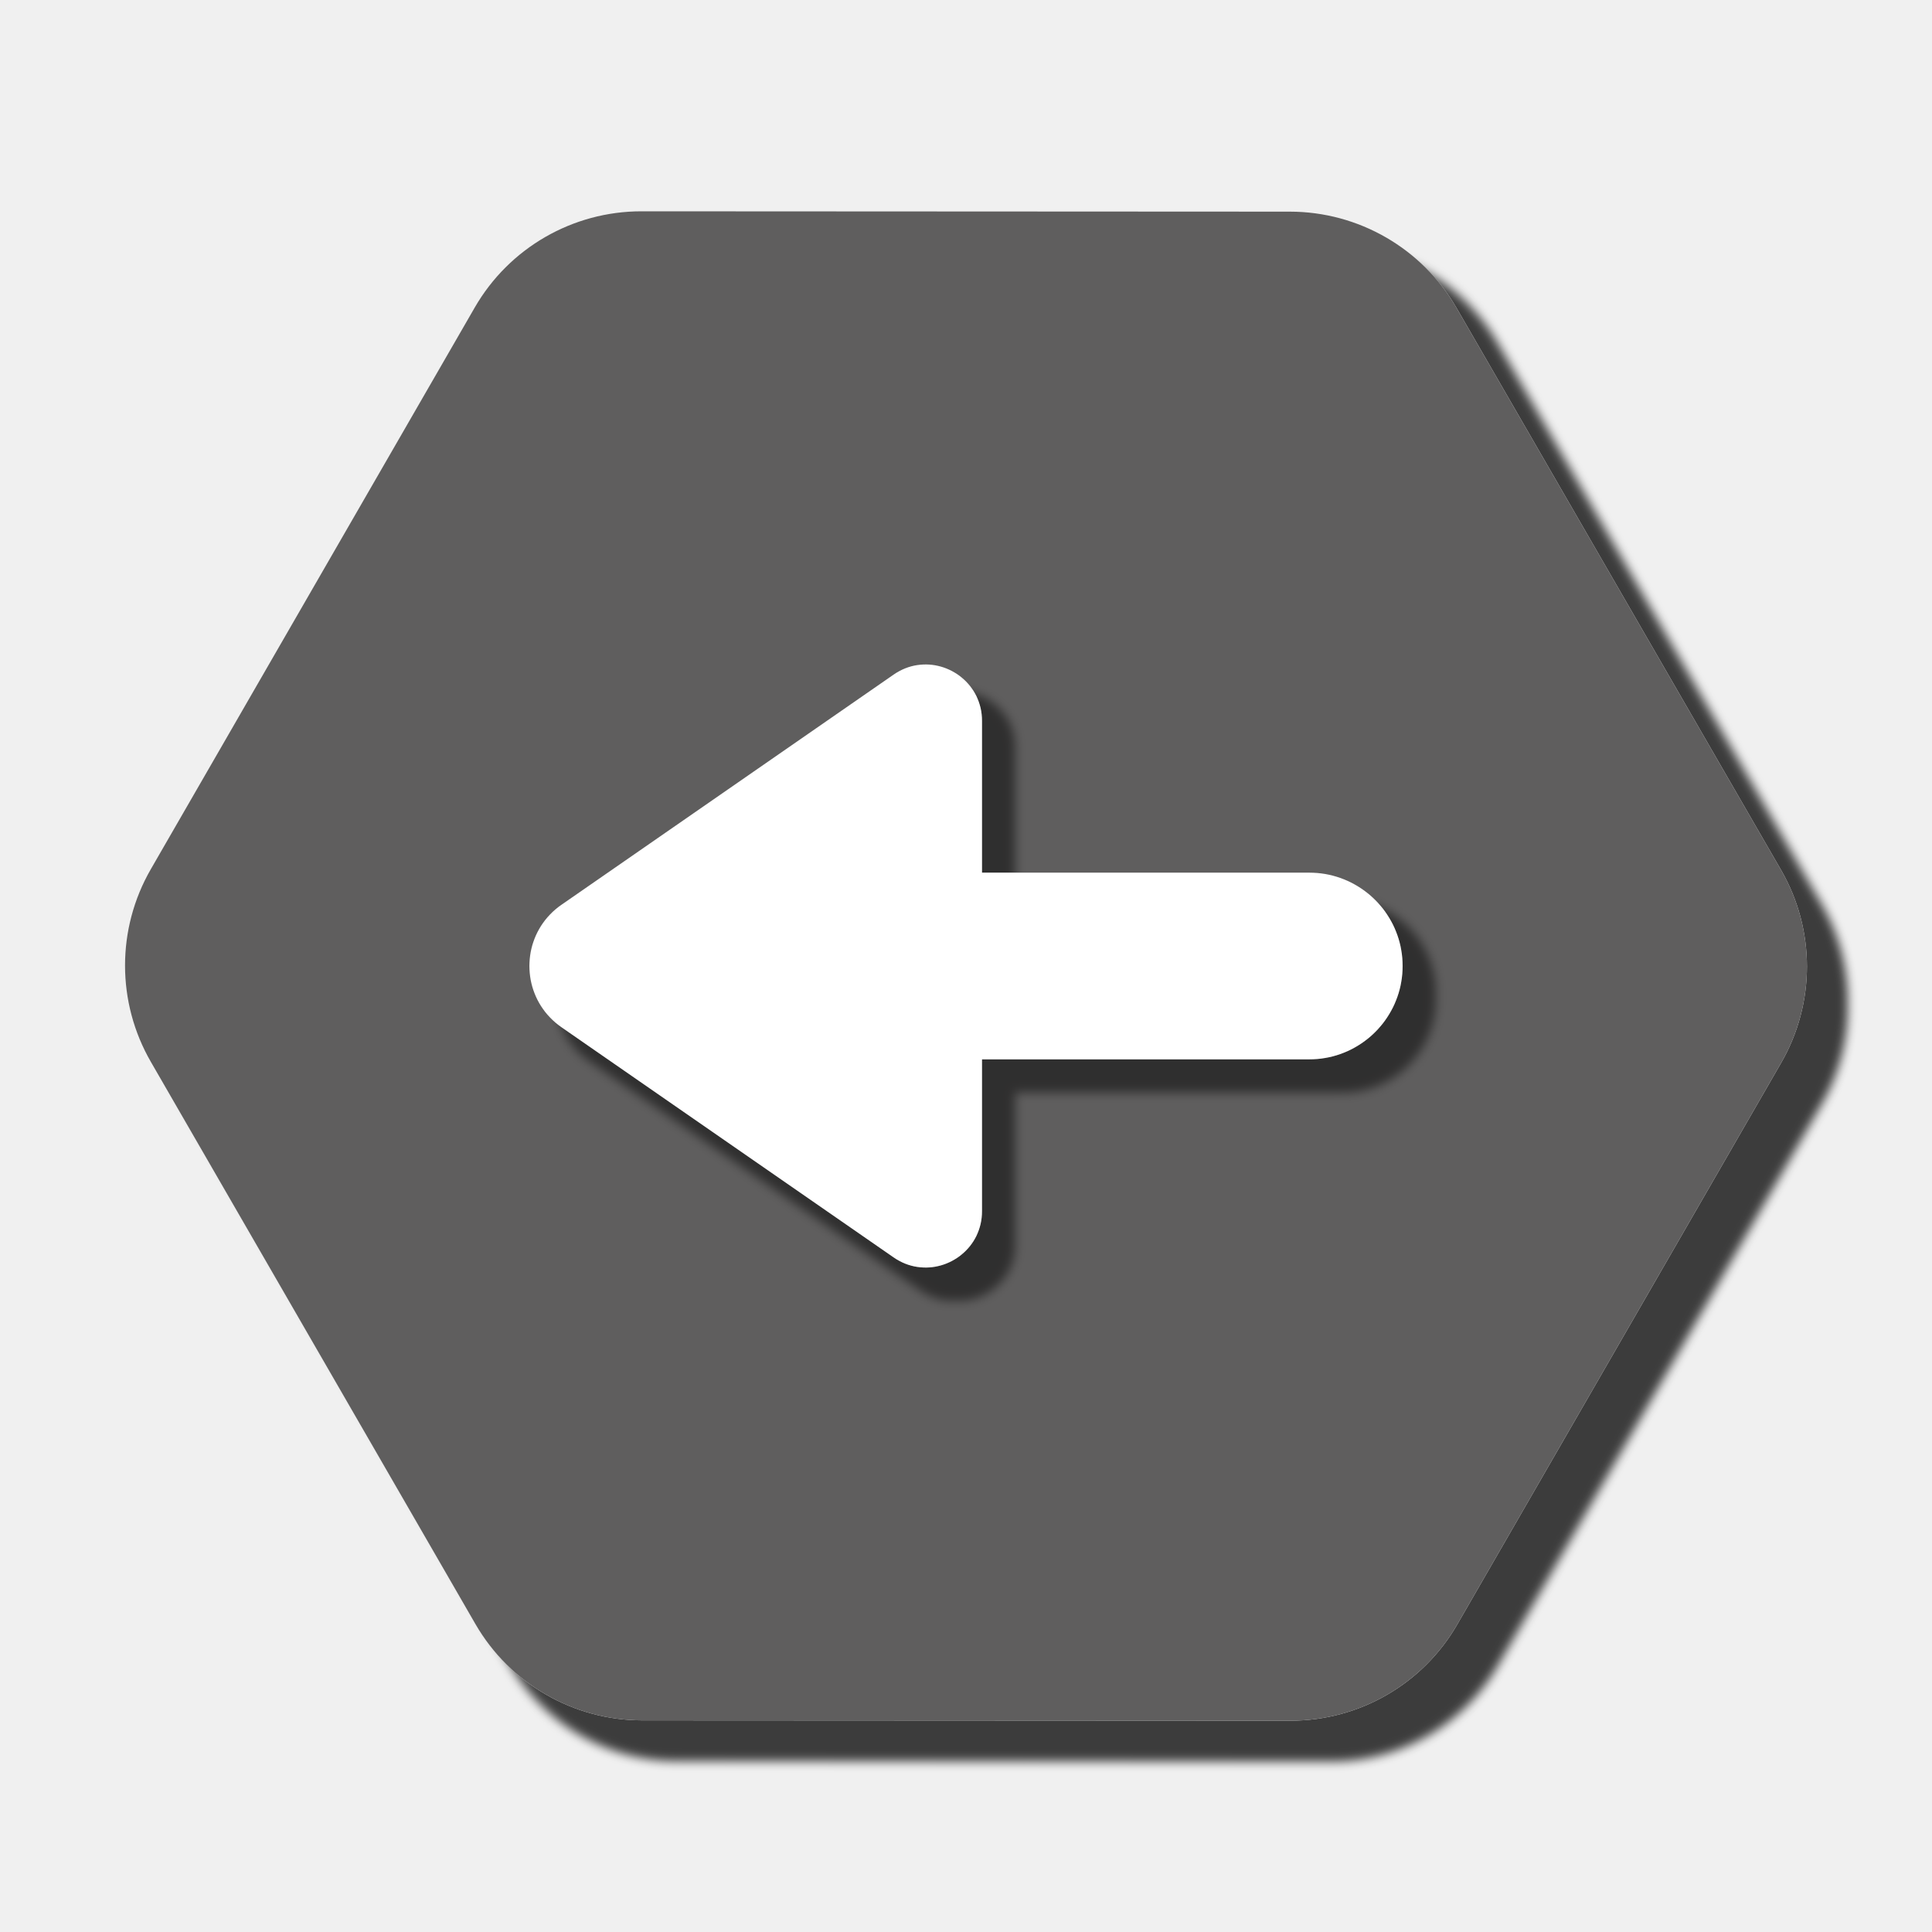
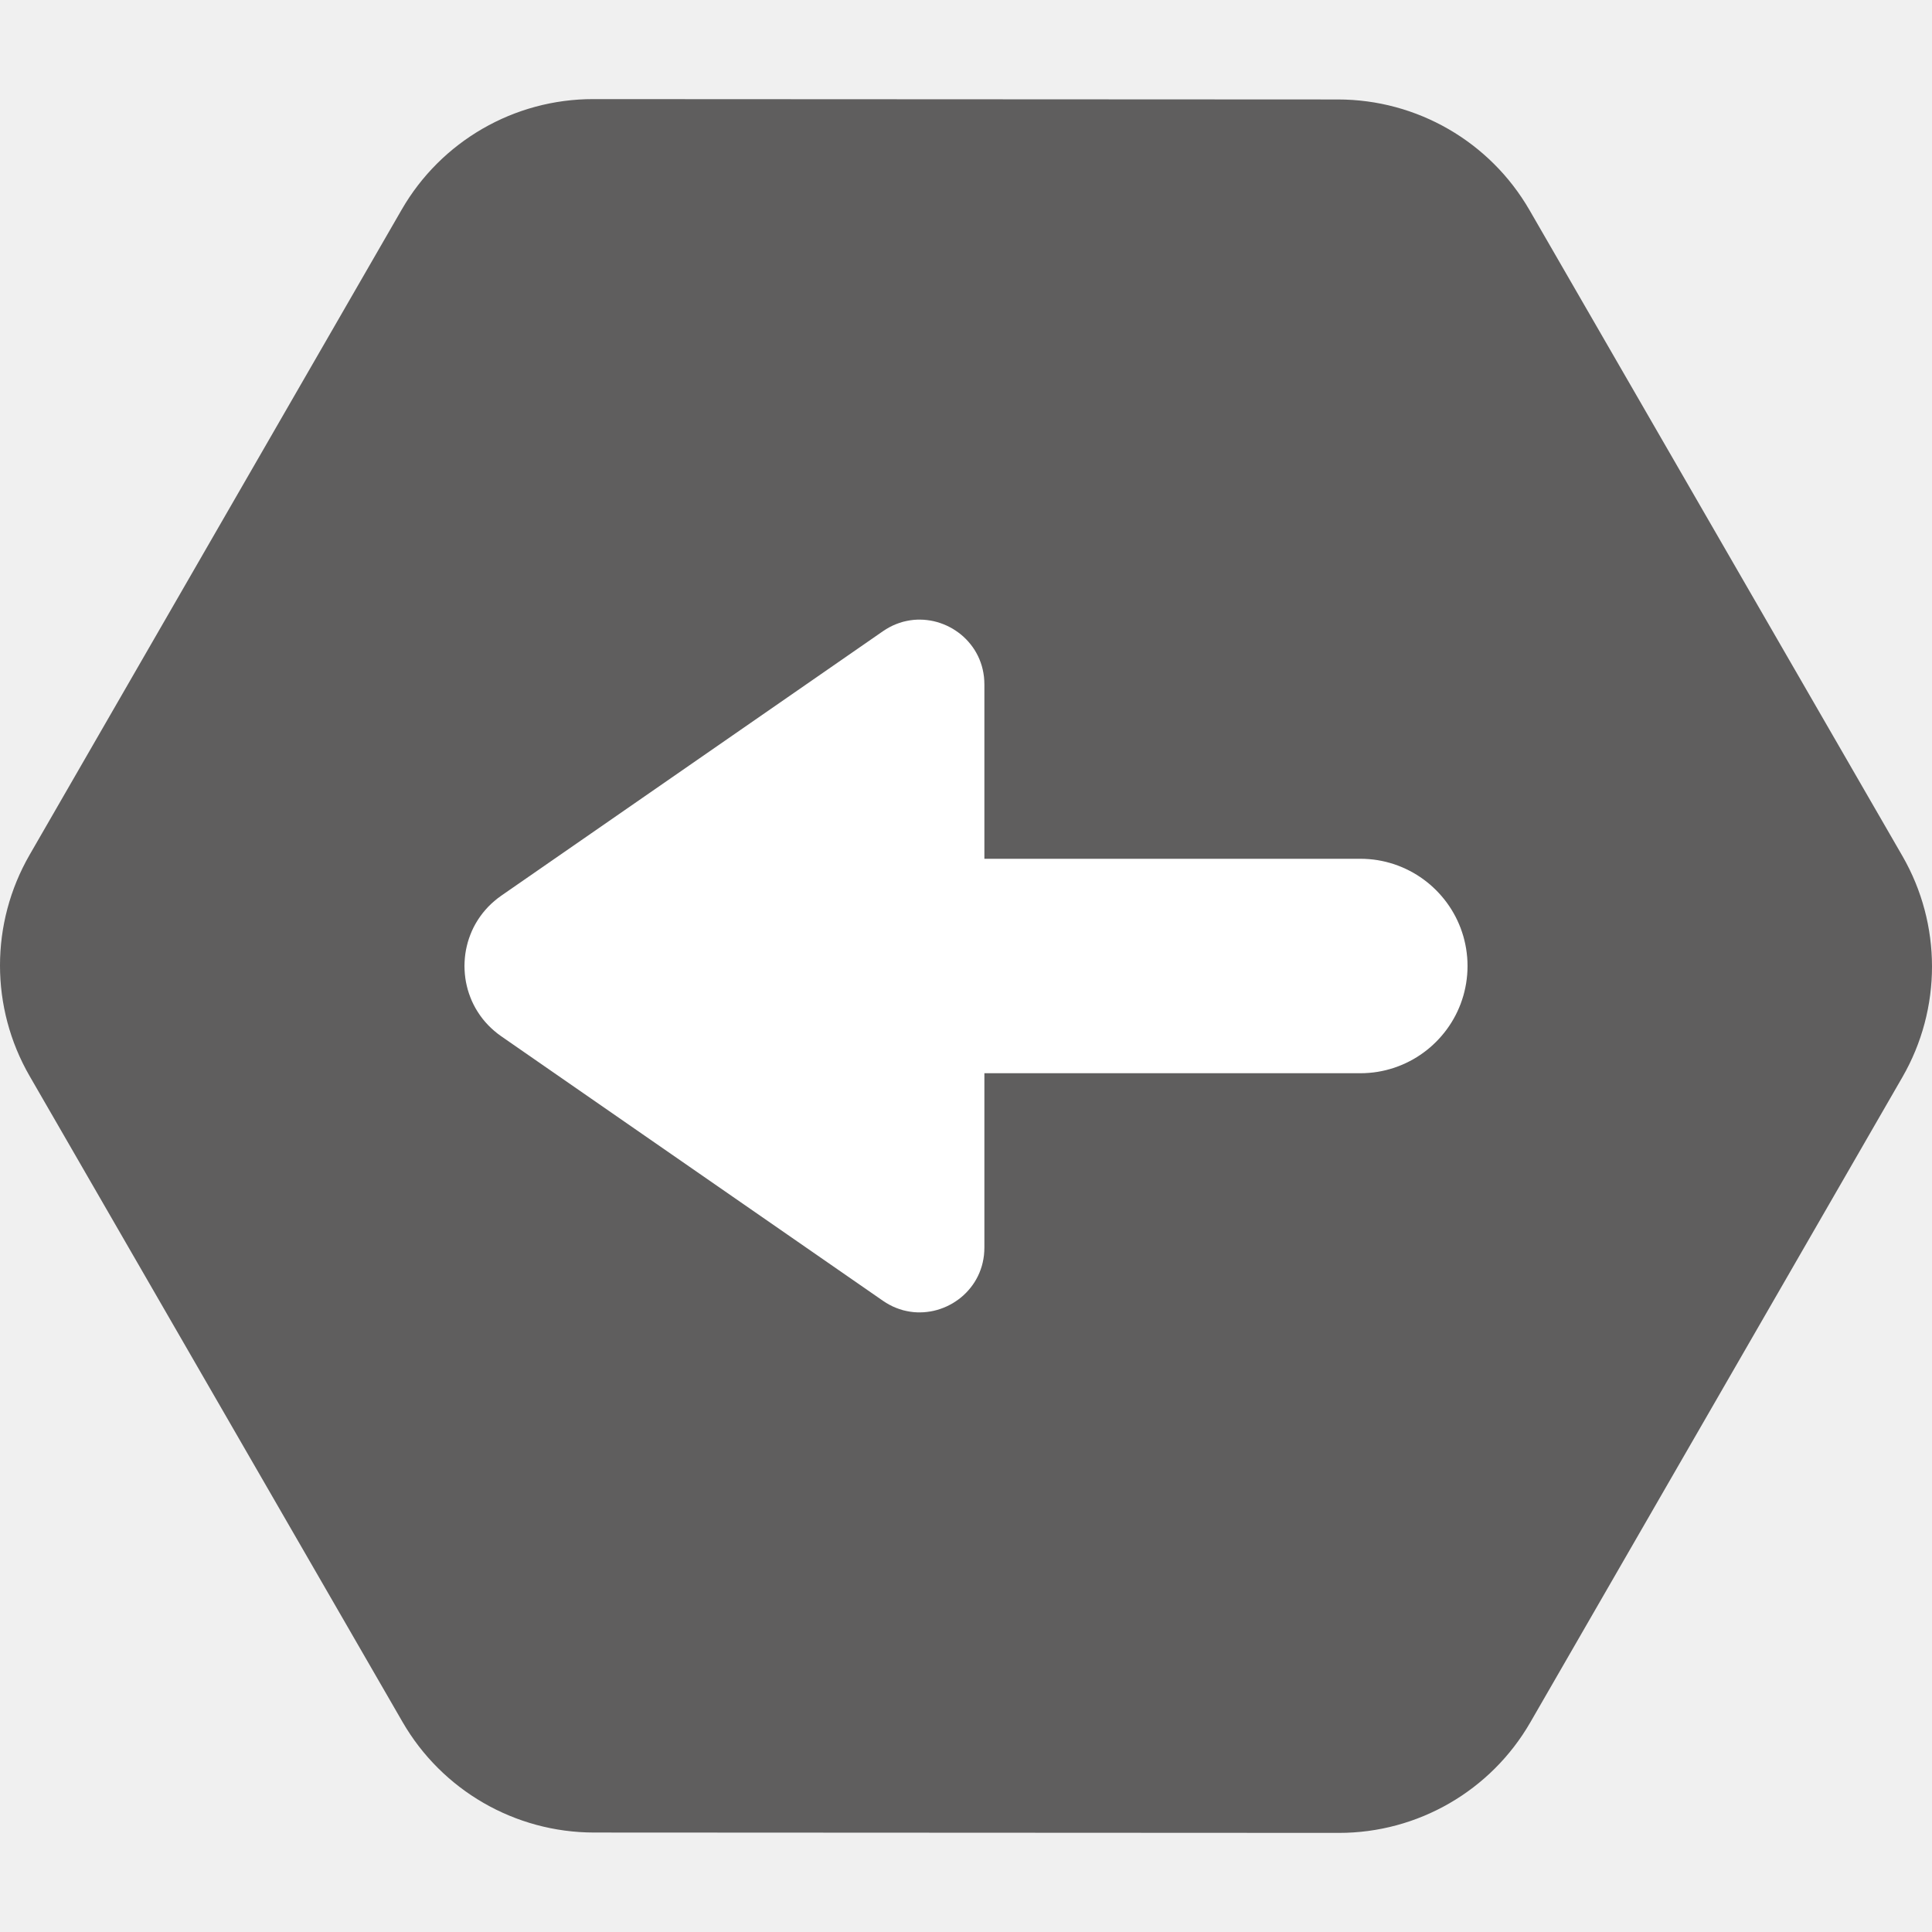
<svg xmlns="http://www.w3.org/2000/svg" xmlns:xlink="http://www.w3.org/1999/xlink" version="1.1" preserveAspectRatio="xMidYMid meet" viewBox="0 0 640 640" width="640" height="640">
  <defs>
-     <path d="M49.95 287.95C38.57 307.7 38.58 332.01 49.97 351.75C75.16 395.37 132.31 494.36 157.49 537.98C168.89 557.72 189.94 569.88 212.73 569.89C263.05 569.92 377.2 569.97 427.52 570C450.31 570.01 471.36 557.86 482.74 538.12C507.88 494.52 564.91 395.64 590.05 352.05C601.43 332.3 601.42 307.99 590.03 288.25C564.84 244.63 507.69 145.64 482.51 102.02C471.11 82.28 450.06 70.12 427.27 70.11C376.95 70.08 262.8 70.03 212.48 70C189.69 69.99 168.64 82.14 157.26 101.88C132.12 145.48 75.09 244.36 49.95 287.95Z" id="n1tIqfzzm0" />
-     <path d="M436.37 289.19L437.68 289.33L438.98 289.52L440.25 289.77L441.51 290.07L442.75 290.42L443.96 290.82L445.15 291.27L446.32 291.76L447.46 292.3L448.58 292.89L449.67 293.52L450.73 294.19L451.76 294.9L452.76 295.65L453.73 296.44L454.67 297.27L455.57 298.14L456.44 299.04L457.26 299.98L458.06 300.94L458.81 301.94L459.52 302.98L460.19 304.04L460.82 305.13L461.41 306.24L461.95 307.39L462.44 308.56L462.89 309.75L463.29 310.96L463.64 312.2L463.94 313.45L464.18 314.73L464.38 316.02L464.52 317.33L464.6 318.66L464.63 320L464.6 321.34L464.52 322.67L464.38 323.98L464.18 325.27L463.94 326.55L463.64 327.8L463.29 329.04L462.89 330.25L462.44 331.44L461.95 332.61L461.41 333.76L460.82 334.87L460.19 335.96L459.52 337.02L458.81 338.06L458.06 339.06L457.26 340.02L456.44 340.96L455.57 341.86L454.67 342.73L453.73 343.56L452.76 344.35L451.76 345.1L450.73 345.81L449.67 346.48L448.58 347.11L447.46 347.7L446.32 348.24L445.15 348.73L443.96 349.18L442.75 349.58L441.51 349.93L440.25 350.23L438.98 350.47L437.68 350.67L436.37 350.81L435.05 350.89L433.71 350.92L433.71 350.92L325.3 350.92L325.3 401.21L325.27 402.33L325.18 403.42L325.03 404.49L324.82 405.53L324.55 406.54L324.23 407.53L323.86 408.48L323.45 409.41L322.98 410.3L322.47 411.16L321.91 411.99L321.32 412.78L320.68 413.53L320.01 414.25L319.3 414.93L318.56 415.57L317.79 416.18L316.99 416.74L316.16 417.25L315.31 417.73L314.43 418.16L313.53 418.55L312.61 418.89L311.68 419.18L310.73 419.42L309.77 419.62L308.79 419.76L307.81 419.85L306.82 419.89L305.83 419.87L304.83 419.8L303.83 419.68L302.83 419.5L301.84 419.26L300.84 418.96L299.86 418.6L298.89 418.18L297.92 417.69L296.97 417.15L296.04 416.54L270.28 398.69L211.75 358.13L185.99 340.28L184.95 339.52L183.97 338.73L183.04 337.89L182.17 337.02L181.34 336.12L180.57 335.19L179.86 334.22L179.19 333.23L178.58 332.22L178.02 331.18L177.52 330.12L177.07 329.04L176.67 327.95L176.32 326.84L176.03 325.72L175.79 324.59L175.61 323.45L175.48 322.3L175.4 321.15L175.37 320L175.4 318.85L175.48 317.69L175.61 316.55L175.79 315.41L176.03 314.28L176.32 313.15L176.67 312.05L177.07 310.95L177.52 309.87L178.02 308.82L178.58 307.78L179.19 306.76L179.86 305.77L180.57 304.81L181.34 303.88L182.17 302.97L183.04 302.1L183.97 301.27L184.95 300.47L185.99 299.72L211.75 281.87L270.28 241.31L296.04 223.46L296.97 222.85L297.92 222.31L298.89 221.82L299.86 221.4L300.84 221.04L301.83 220.74L302.83 220.5L303.83 220.32L304.83 220.2L305.83 220.13L306.82 220.11L307.81 220.15L308.79 220.24L309.77 220.38L310.73 220.58L311.68 220.82L312.61 221.11L313.53 221.45L314.43 221.84L315.31 222.27L316.16 222.75L316.99 223.26L317.79 223.82L318.56 224.43L319.3 225.07L320.01 225.75L320.68 226.47L321.32 227.22L321.91 228.02L322.47 228.84L322.98 229.7L323.45 230.59L323.86 231.52L324.23 232.47L324.55 233.46L324.82 234.47L325.03 235.51L325.18 236.58L325.27 237.67L325.3 238.79L325.3 289.08L433.71 289.08L433.71 289.08L435.05 289.11L436.37 289.19Z" id="ertuevQh" />
+     <path d="M9.8 283.19C-3.27 305.87 -3.27 333.8 9.82 356.47C38.75 406.58 104.4 520.28 133.33 570.4C146.42 593.07 170.6 607.04 196.78 607.05C254.59 607.08 385.7 607.15 443.51 607.17C469.68 607.19 493.87 593.22 506.94 570.55C535.82 520.48 601.32 406.89 630.2 356.81C643.27 334.13 643.27 306.2 630.18 283.53C601.25 233.42 535.6 119.72 506.67 69.6C493.58 46.93 469.4 32.96 443.22 32.95C385.41 32.92 254.3 32.85 196.49 32.83C170.32 32.81 146.13 46.78 133.06 69.45C104.18 119.52 38.68 233.11 9.8 283.19Z" id="e1wuZyCJQD" />
+     <path d="M453.53 284.6L454.96 284.74L456.37 284.94L457.77 285.2L459.15 285.51L460.5 285.88L461.84 286.29L463.15 286.76L464.43 287.27L465.7 287.84L466.93 288.45L468.14 289.1L469.32 289.8L470.47 290.55L471.59 291.34L472.67 292.16L473.73 293.03L474.74 293.94L475.73 294.89L476.67 295.87L477.58 296.89L478.45 297.94L479.28 299.03L480.07 300.15L480.81 301.29L481.51 302.47L482.17 303.68L482.78 304.92L483.34 306.18L483.86 307.47L484.32 308.78L484.74 310.11L485.1 311.47L485.41 312.84L485.67 314.24L485.87 315.66L486.02 317.09L486.11 318.54L486.14 320L486.11 321.46L486.02 322.91L485.87 324.34L485.67 325.76L485.41 327.15L485.1 328.53L484.74 329.89L484.32 331.22L483.86 332.53L483.34 333.82L482.78 335.08L482.17 336.32L481.51 337.53L480.81 338.71L480.07 339.85L479.28 340.97L478.45 342.06L477.58 343.11L476.67 344.13L475.73 345.11L474.74 346.06L473.73 346.97L472.67 347.84L471.59 348.66L470.47 349.45L469.32 350.2L468.14 350.9L466.93 351.55L465.7 352.16L464.43 352.73L463.15 353.24L461.84 353.71L460.5 354.12L459.15 354.49L457.77 354.8L456.37 355.06L454.96 355.26L453.53 355.4L452.08 355.49L450.61 355.52L326.09 355.52L326.09 413.29L326.05 414.57L325.95 415.83L325.77 417.05L325.53 418.25L325.23 419.41L324.86 420.54L324.44 421.64L323.96 422.7L323.42 423.73L322.84 424.71L322.2 425.66L321.51 426.57L320.78 427.44L320.01 428.27L319.2 429.05L318.35 429.79L317.46 430.48L316.54 431.12L315.59 431.72L314.61 432.26L313.6 432.76L312.57 433.2L311.52 433.59L310.44 433.93L309.35 434.21L308.25 434.43L307.13 434.59L306 434.7L304.86 434.74L303.72 434.73L302.57 434.65L301.42 434.5L300.28 434.29L299.13 434.02L298 433.67L296.87 433.26L295.75 432.78L294.64 432.22L293.55 431.59L292.47 430.89L262.89 410.39L195.65 363.8L166.06 343.29L164.87 342.42L163.75 341.51L162.68 340.55L161.67 339.55L160.73 338.52L159.84 337.45L159.02 336.34L158.26 335.2L157.55 334.04L156.91 332.84L156.33 331.63L155.82 330.39L155.36 329.13L154.96 327.86L154.63 326.57L154.35 325.27L154.14 323.96L153.99 322.64L153.9 321.32L153.86 320L153.9 318.67L153.99 317.35L154.14 316.04L154.35 314.73L154.63 313.43L154.96 312.14L155.36 310.86L155.82 309.61L156.33 308.37L156.91 307.15L157.55 305.96L158.26 304.79L159.02 303.66L159.84 302.55L160.73 301.48L161.67 300.44L162.68 299.44L163.75 298.49L164.87 297.57L166.06 296.7L195.65 276.2L262.89 229.61L292.47 209.11L293.55 208.41L294.64 207.78L295.75 207.22L296.87 206.74L298 206.33L299.13 205.98L300.28 205.71L301.42 205.5L302.57 205.35L303.72 205.27L304.86 205.26L306 205.3L307.13 205.41L308.25 205.57L309.35 205.79L310.44 206.07L311.52 206.41L312.57 206.8L313.6 207.24L314.61 207.74L315.59 208.28L316.54 208.88L317.46 209.52L318.35 210.21L319.2 210.95L320.01 211.73L320.78 212.56L321.51 213.43L322.2 214.34L322.84 215.29L323.42 216.27L323.96 217.3L324.44 218.36L324.86 219.46L325.23 220.59L325.53 221.75L325.77 222.95L325.95 224.17L326.05 225.43L326.09 226.71L326.09 284.48L450.61 284.48L452.08 284.51L453.53 284.6Z" id="a1FiGwl5v0" />
  </defs>
  <g>
    <g>
      <g>
-         <g>
-           <filter id="shadow8379649" x="17.92" y="46.5" width="616.66" height="559.5" filterUnits="userSpaceOnUse" primitiveUnits="userSpaceOnUse">
-             <feFlood />
-             <feComposite in2="SourceAlpha" operator="in" />
-             <feGaussianBlur stdDeviation="1.58" />
-             <feOffset dx="12.5" dy="12.5" result="afterOffset" />
-             <feFlood flood-color="#000000" flood-opacity="0.75" />
-             <feComposite in2="afterOffset" operator="in" />
-             <feMorphology operator="dilate" radius="1" />
-             <feComposite in2="SourceAlpha" operator="out" />
-           </filter>
-           <path d="M49.95 287.95C38.57 307.7 38.58 332.01 49.97 351.75C75.16 395.37 132.31 494.36 157.49 537.98C168.89 557.72 189.94 569.88 212.73 569.89C263.05 569.92 377.2 569.97 427.52 570C450.31 570.01 471.36 557.86 482.74 538.12C507.88 494.52 564.91 395.64 590.05 352.05C601.43 332.3 601.42 307.99 590.03 288.25C564.84 244.63 507.69 145.64 482.51 102.02C471.11 82.28 450.06 70.12 427.27 70.11C376.95 70.08 262.8 70.03 212.48 70C189.69 69.99 168.64 82.14 157.26 101.88C132.12 145.48 75.09 244.36 49.95 287.95Z" id="aAv4Kdggk" fill="white" fill-opacity="1" filter="url(#shadow8379649)" />
-         </g>
-         <use xlink:href="#n1tIqfzzm0" opacity="1" fill="#5f5e5e" fill-opacity="1" />
+         <use xlink:href="#e1wuZyCJQD" opacity="1" fill="#5f5e5e" fill-opacity="1" />
      </g>
      <g>
-         <g>
-           <filter id="shadow4520729" x="154.37" y="199.11" width="341.26" height="251.78" filterUnits="userSpaceOnUse" primitiveUnits="userSpaceOnUse">
-             <feFlood />
-             <feComposite in2="SourceAlpha" operator="in" />
-             <feGaussianBlur stdDeviation="1.58" />
-             <feOffset dx="10" dy="10" result="afterOffset" />
-             <feFlood flood-color="#000000" flood-opacity="0.5" />
-             <feComposite in2="afterOffset" operator="in" />
-             <feMorphology operator="dilate" radius="1" />
-             <feComposite in2="SourceAlpha" operator="out" />
-           </filter>
-           <path d="M436.37 289.19L437.68 289.33L438.98 289.52L440.25 289.77L441.51 290.07L442.75 290.42L443.96 290.82L445.15 291.27L446.32 291.76L447.46 292.3L448.58 292.89L449.67 293.52L450.73 294.19L451.76 294.9L452.76 295.65L453.73 296.44L454.67 297.27L455.57 298.14L456.44 299.04L457.26 299.98L458.06 300.94L458.81 301.94L459.52 302.98L460.19 304.04L460.82 305.13L461.41 306.24L461.95 307.39L462.44 308.56L462.89 309.75L463.29 310.96L463.64 312.2L463.94 313.45L464.18 314.73L464.38 316.02L464.52 317.33L464.6 318.66L464.63 320L464.6 321.34L464.52 322.67L464.38 323.98L464.18 325.27L463.94 326.55L463.64 327.8L463.29 329.04L462.89 330.25L462.44 331.44L461.95 332.61L461.41 333.76L460.82 334.87L460.19 335.96L459.52 337.02L458.81 338.06L458.06 339.06L457.26 340.02L456.44 340.96L455.57 341.86L454.67 342.73L453.73 343.56L452.76 344.35L451.76 345.1L450.73 345.81L449.67 346.48L448.58 347.11L447.46 347.7L446.32 348.24L445.15 348.73L443.96 349.18L442.75 349.58L441.51 349.93L440.25 350.23L438.98 350.47L437.68 350.67L436.37 350.81L435.05 350.89L433.71 350.92L433.71 350.92L325.3 350.92L325.3 401.21L325.27 402.33L325.18 403.42L325.03 404.49L324.82 405.53L324.55 406.54L324.23 407.53L323.86 408.48L323.45 409.41L322.98 410.3L322.47 411.16L321.91 411.99L321.32 412.78L320.68 413.53L320.01 414.25L319.3 414.93L318.56 415.57L317.79 416.18L316.99 416.74L316.16 417.25L315.31 417.73L314.43 418.16L313.53 418.55L312.61 418.89L311.68 419.18L310.73 419.42L309.77 419.62L308.79 419.76L307.81 419.85L306.82 419.89L305.83 419.87L304.83 419.8L303.83 419.68L302.83 419.5L301.84 419.26L300.84 418.96L299.86 418.6L298.89 418.18L297.92 417.69L296.97 417.15L296.04 416.54L270.28 398.69L211.75 358.13L185.99 340.28L184.95 339.52L183.97 338.73L183.04 337.89L182.17 337.02L181.34 336.12L180.57 335.19L179.86 334.22L179.19 333.23L178.58 332.22L178.02 331.18L177.52 330.12L177.07 329.04L176.67 327.95L176.32 326.84L176.03 325.72L175.79 324.59L175.61 323.45L175.48 322.3L175.4 321.15L175.37 320L175.4 318.85L175.48 317.69L175.61 316.55L175.79 315.41L176.03 314.28L176.32 313.15L176.67 312.05L177.07 310.95L177.52 309.87L178.02 308.82L178.58 307.78L179.19 306.76L179.86 305.77L180.57 304.81L181.34 303.88L182.17 302.97L183.04 302.1L183.97 301.27L184.95 300.47L185.99 299.72L211.75 281.87L270.28 241.31L296.04 223.46L296.97 222.85L297.92 222.31L298.89 221.82L299.86 221.4L300.84 221.04L301.83 220.74L302.83 220.5L303.83 220.32L304.83 220.2L305.83 220.13L306.82 220.11L307.81 220.15L308.79 220.24L309.77 220.38L310.73 220.58L311.68 220.82L312.61 221.11L313.53 221.45L314.43 221.84L315.31 222.27L316.16 222.75L316.99 223.26L317.79 223.82L318.56 224.43L319.3 225.07L320.01 225.75L320.68 226.47L321.32 227.22L321.91 228.02L322.47 228.84L322.98 229.7L323.45 230.59L323.86 231.52L324.23 232.47L324.55 233.46L324.82 234.47L325.03 235.51L325.18 236.58L325.27 237.67L325.3 238.79L325.3 289.08L433.71 289.08L433.71 289.08L435.05 289.11L436.37 289.19Z" id="b5Xo2W7qt5" fill="white" fill-opacity="1" filter="url(#shadow4520729)" />
-         </g>
-         <use xlink:href="#ertuevQh" opacity="1" fill="#ffffff" fill-opacity="1" />
+         <use xlink:href="#a1FiGwl5v0" opacity="1" fill="#ffffff" fill-opacity="1" />
      </g>
    </g>
  </g>
</svg>
